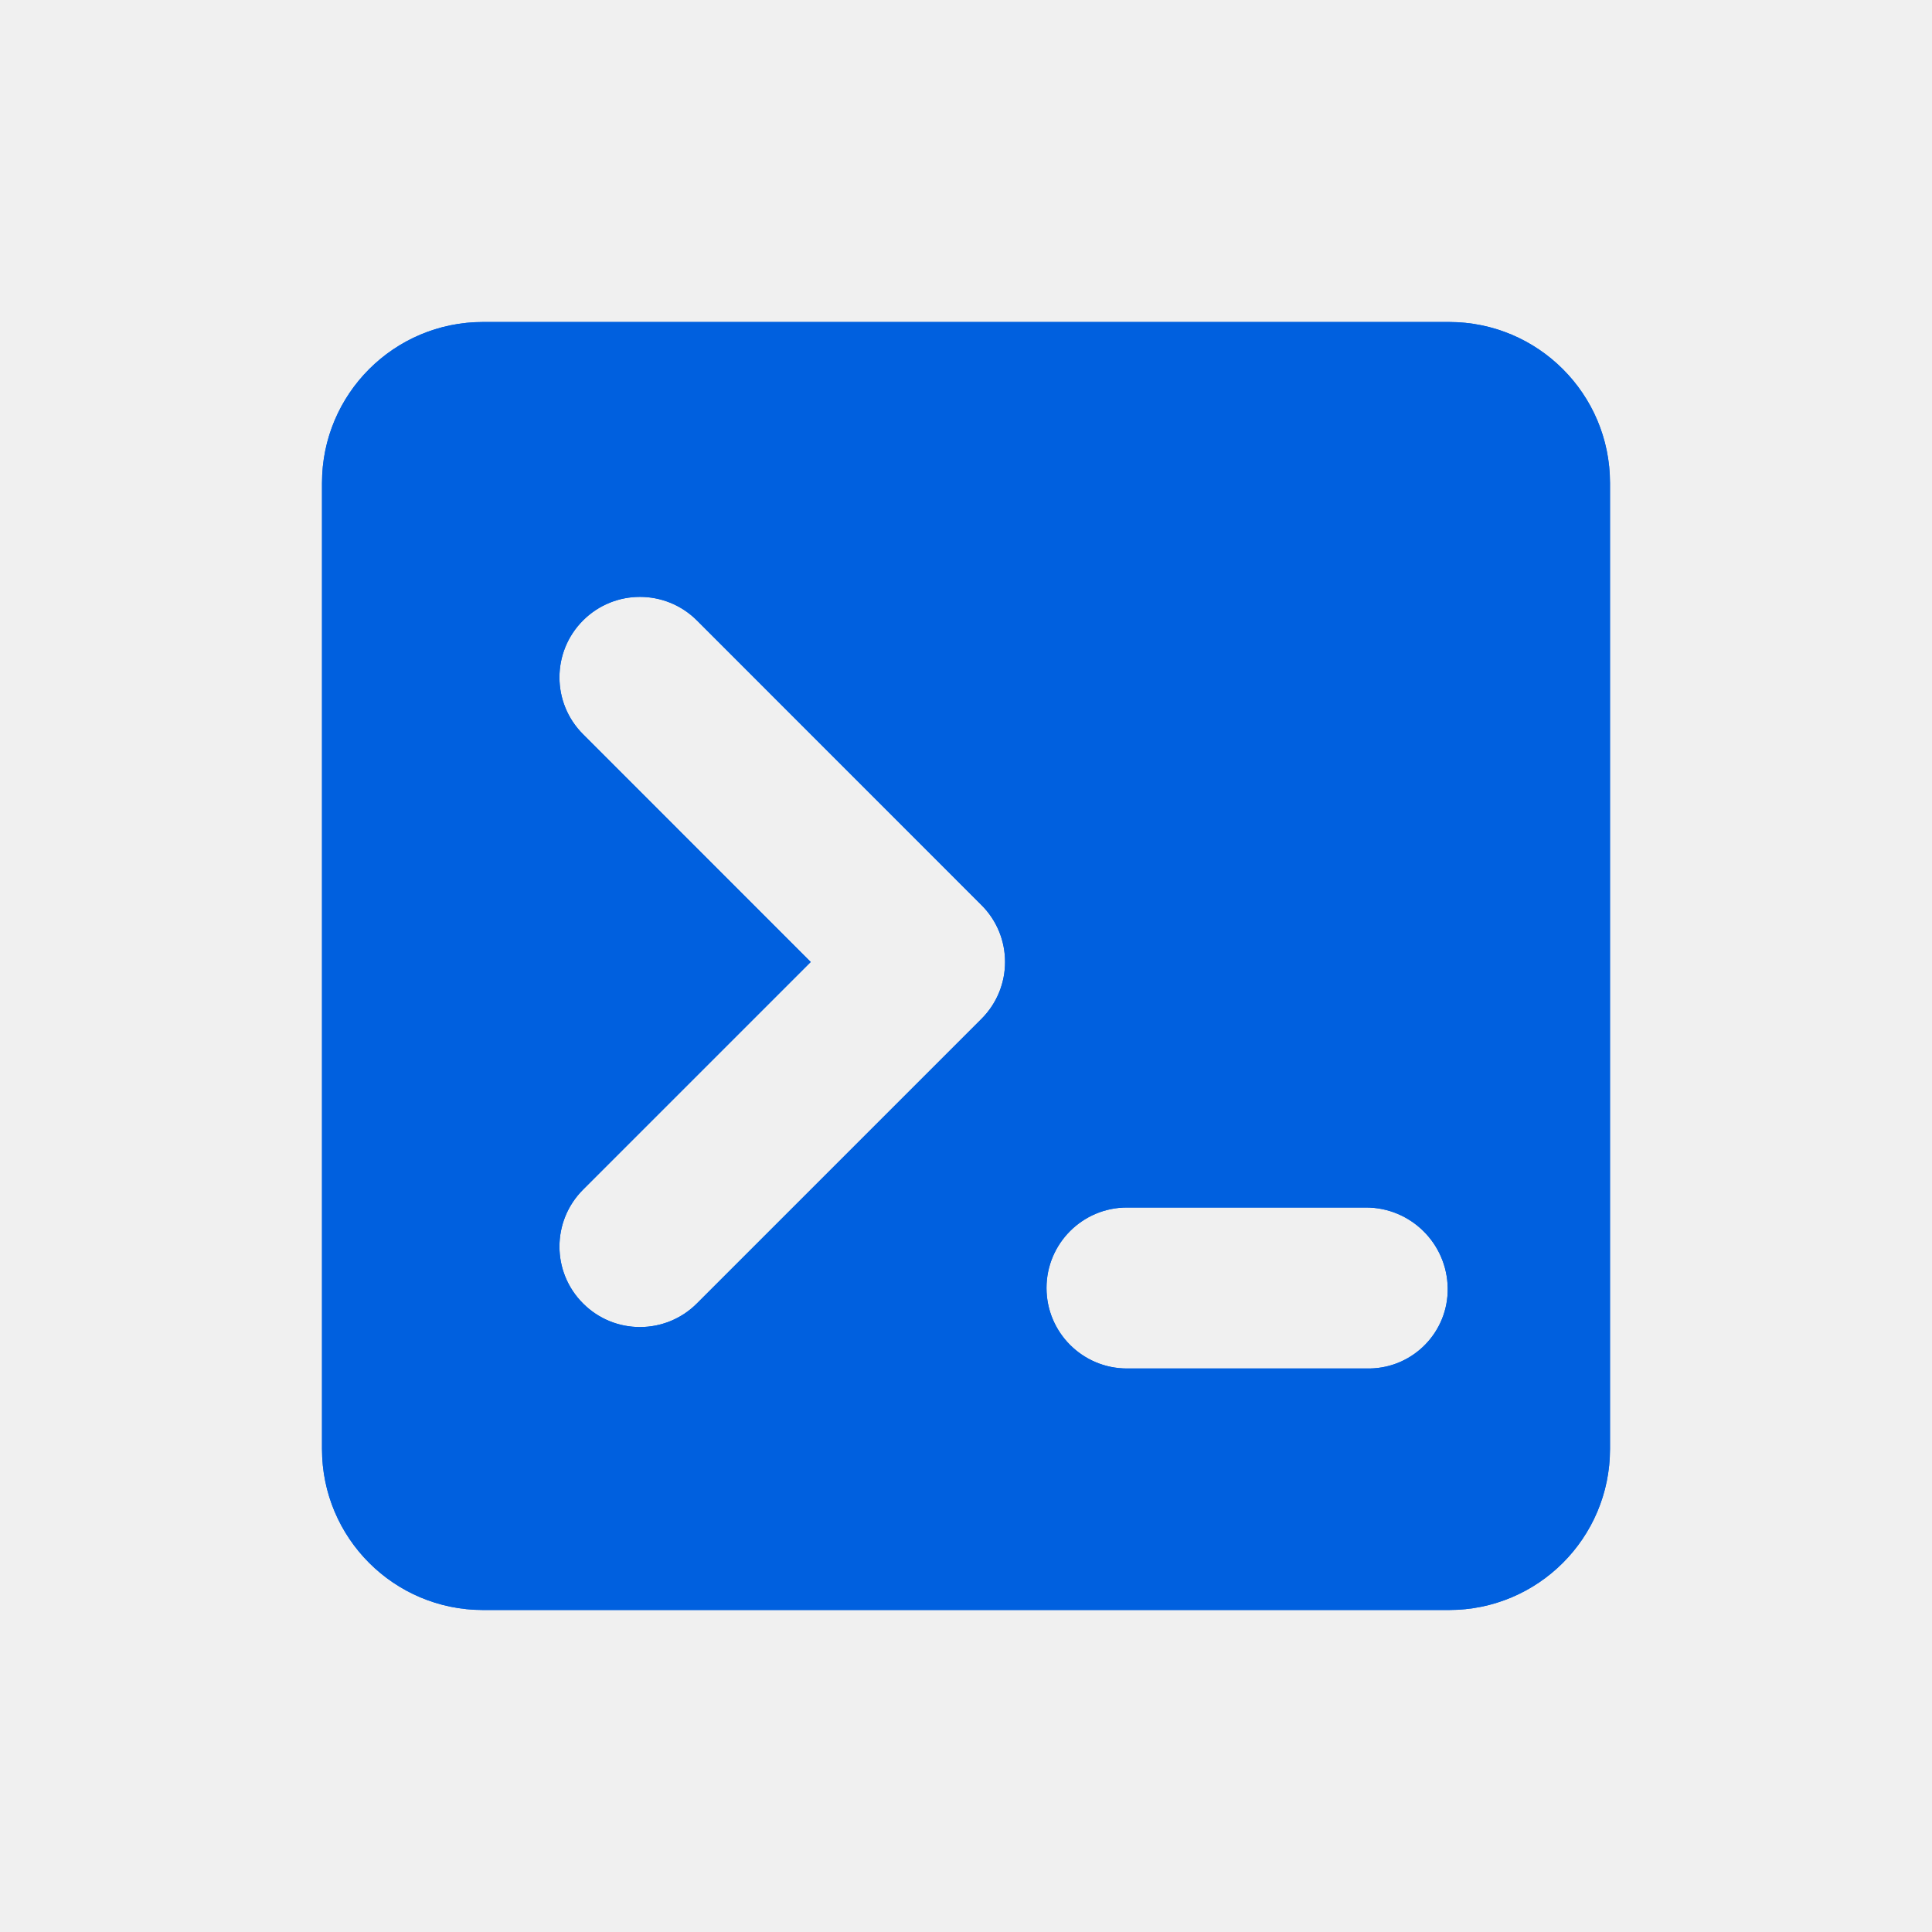
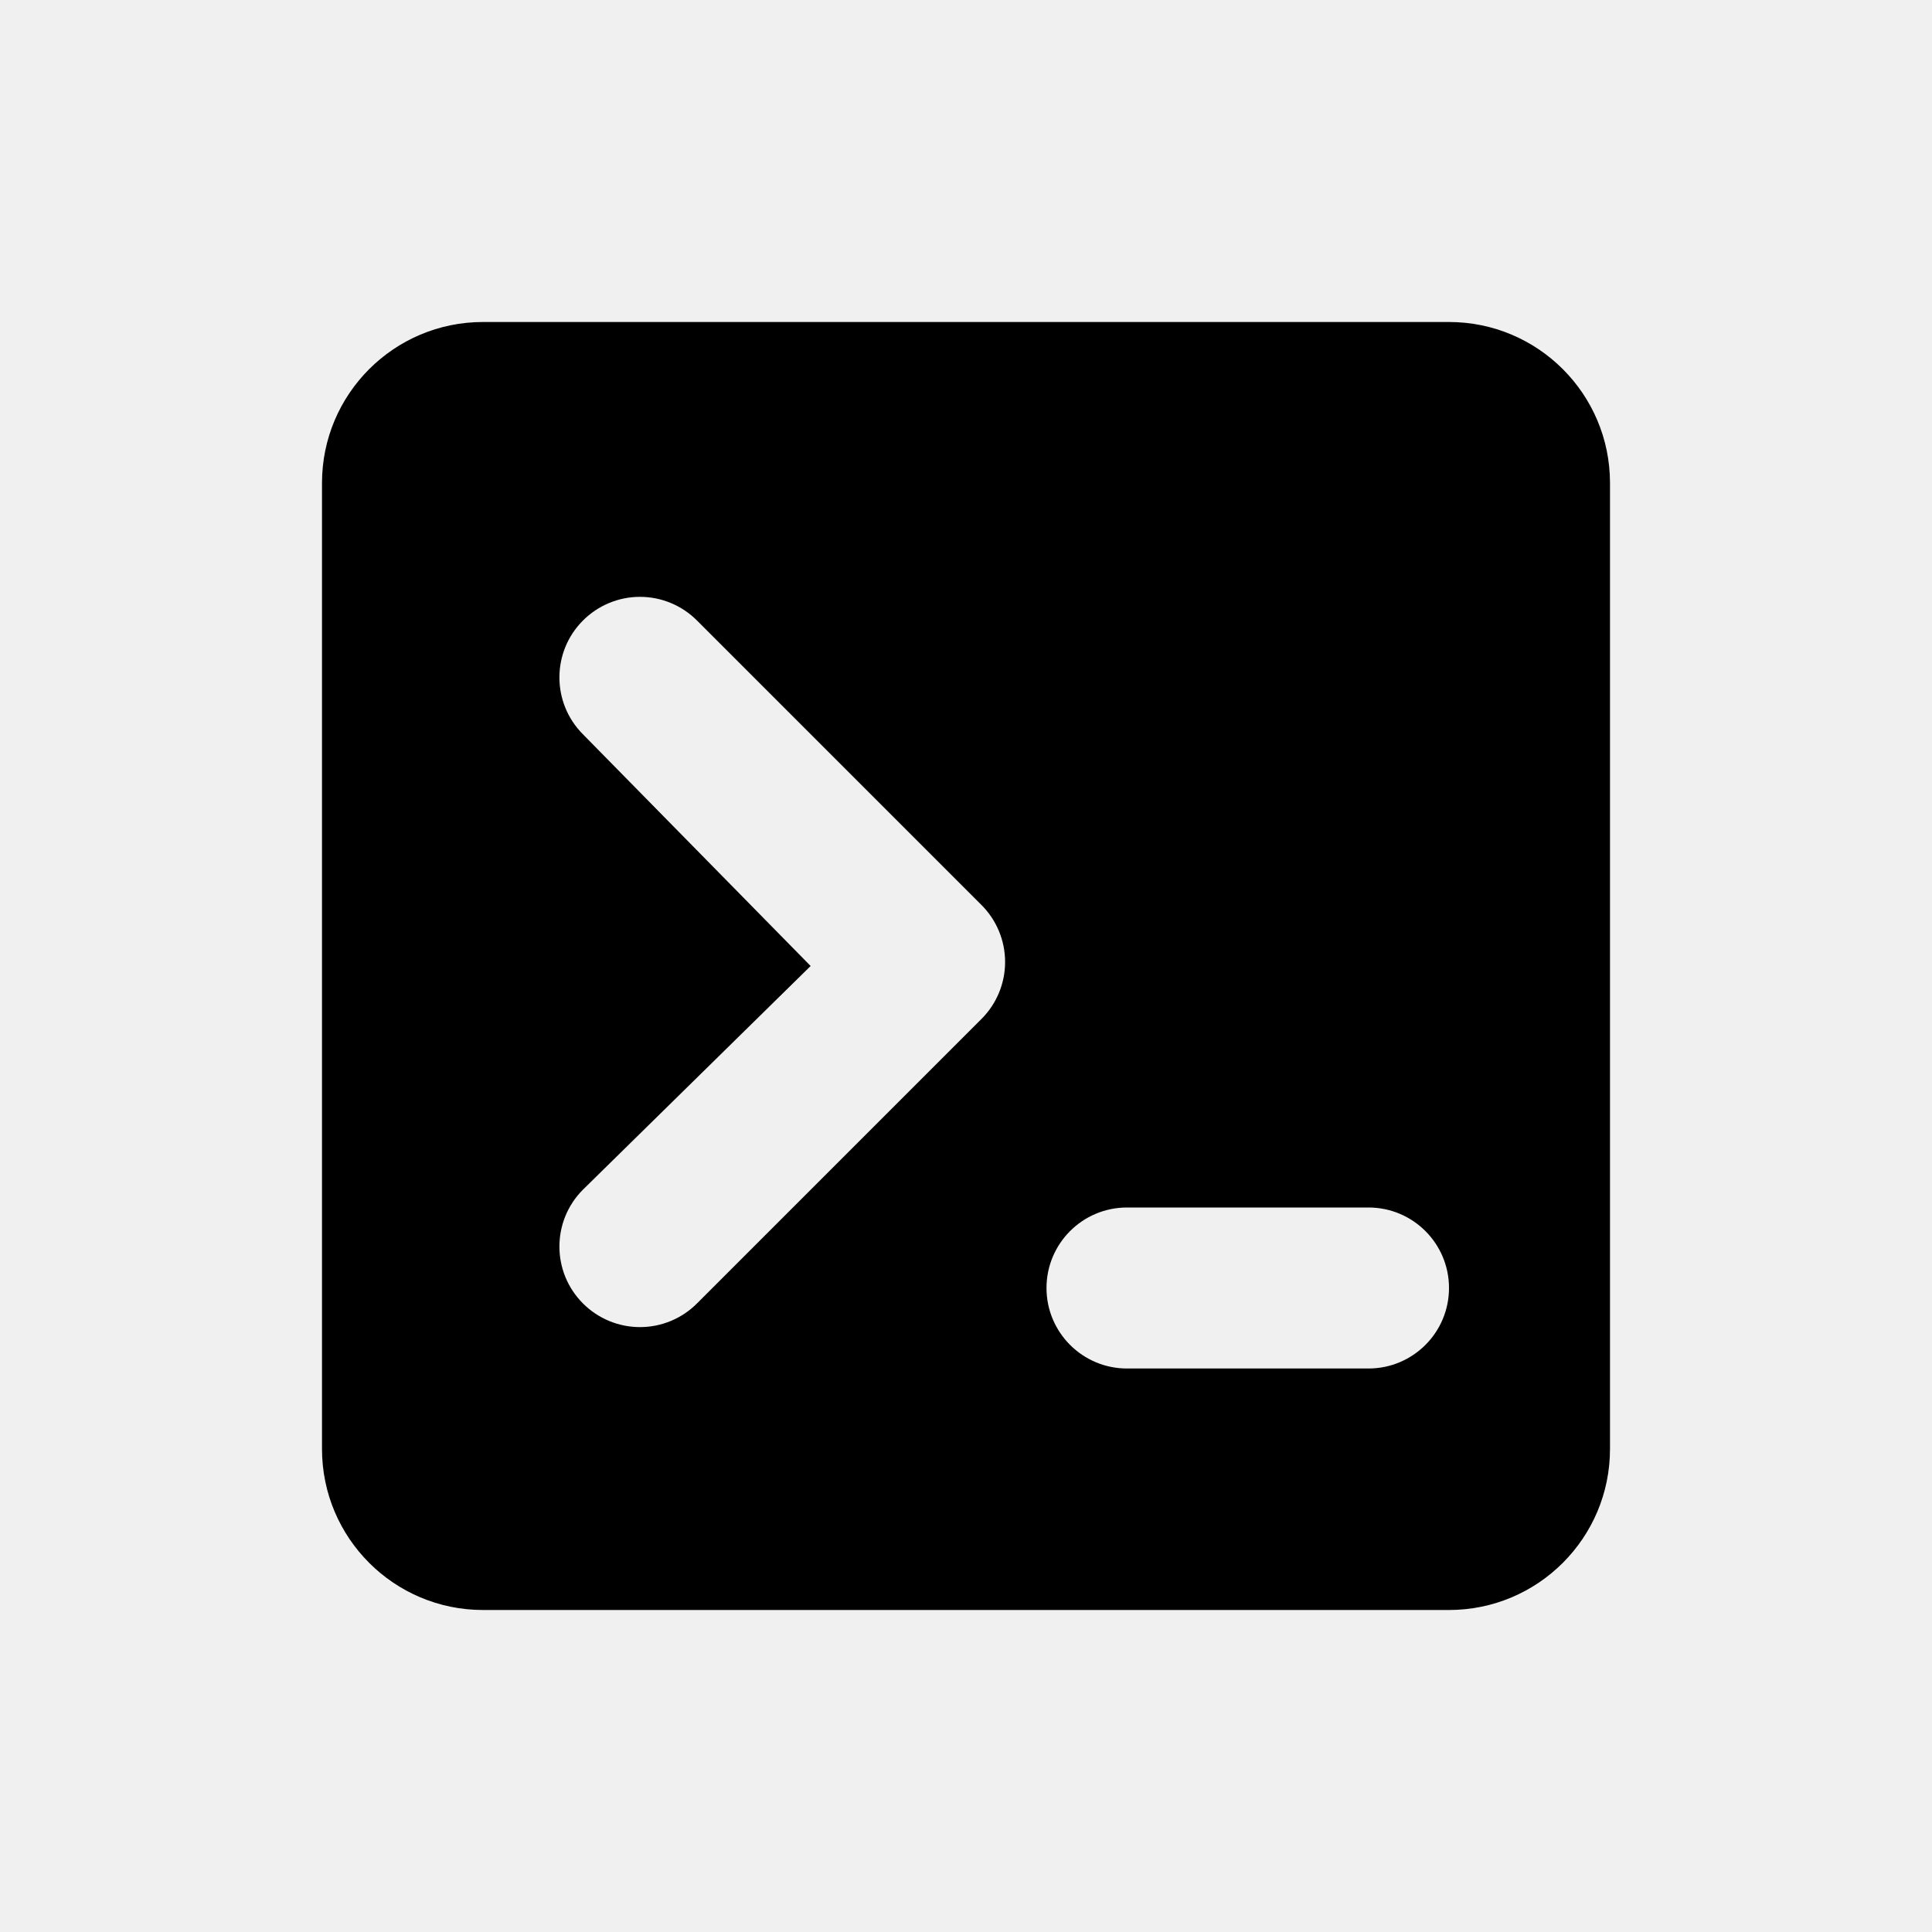
- <svg xmlns="http://www.w3.org/2000/svg" xmlns:xlink="http://www.w3.org/1999/xlink" width="24" height="24" viewBox="0 0 24 24">
-   <defs>
-     <path id="web-ext-a" d="M6,4 L18,4 C19.105,4 20,4.895 20,6 L20,18 C20,19.105 19.105,20 18,20 L6,20 C4.895,20 4,19.105 4,18 L4,6 C4,4.895 4.895,4 6,4 Z M17,17 C17.005,17 17.01,17 17.016,17 C17.559,16.991 17.993,16.544 17.984,16 C17.975,15.445 17.523,15 16.968,15 L14,15 C13.448,15 13,15.448 13,16 C13,16.552 13.448,17 14,17 L17,17 Z M10.071,11.95 L7.243,14.778 C6.852,15.169 6.852,15.802 7.243,16.192 C7.633,16.583 8.266,16.583 8.657,16.192 L12.192,12.657 C12.583,12.266 12.583,11.633 12.192,11.243 L8.657,7.707 C8.266,7.317 7.633,7.317 7.243,7.707 C6.852,8.098 6.852,8.731 7.243,9.121 L10.071,11.95 Z" />
-   </defs>
-   <g fill="none" fill-rule="evenodd">
-     <mask id="web-ext-b" fill="#fff">
-       <use xlink:href="#web-ext-a" />
-     </mask>
-     <use fill="#0060DF" fill-rule="nonzero" xlink:href="#web-ext-a" />
-     <g fill="#0060DF" fill-rule="nonzero" mask="url(#web-ext-b)">
-       <rect width="24" height="24" />
-     </g>
-   </g>
+ <svg xmlns="http://www.w3.org/2000/svg" id="Layer_1" data-name="Layer 1" width="24" height="24" viewBox="0 0 24 24">
+   <path d="M6,4H18a2,2,0,0,1,2,2V18a2,2,0,0,1-2,2H6a2,2,0,0,1-2-2V6A2,2,0,0,1,6,4ZM17,17h0a1,1,0,0,0,1-1,1,1,0,0,0-1-1H14a1,1,0,0,0,0,2ZM10.07,12,7.24,14.78a1,1,0,0,0,0,1.41,1,1,0,0,0,1.42,0l3.53-3.53a1,1,0,0,0,0-1.42L8.66,7.71a1,1,0,0,0-1.42,0,1,1,0,0,0,0,1.41Z" />
</svg>
